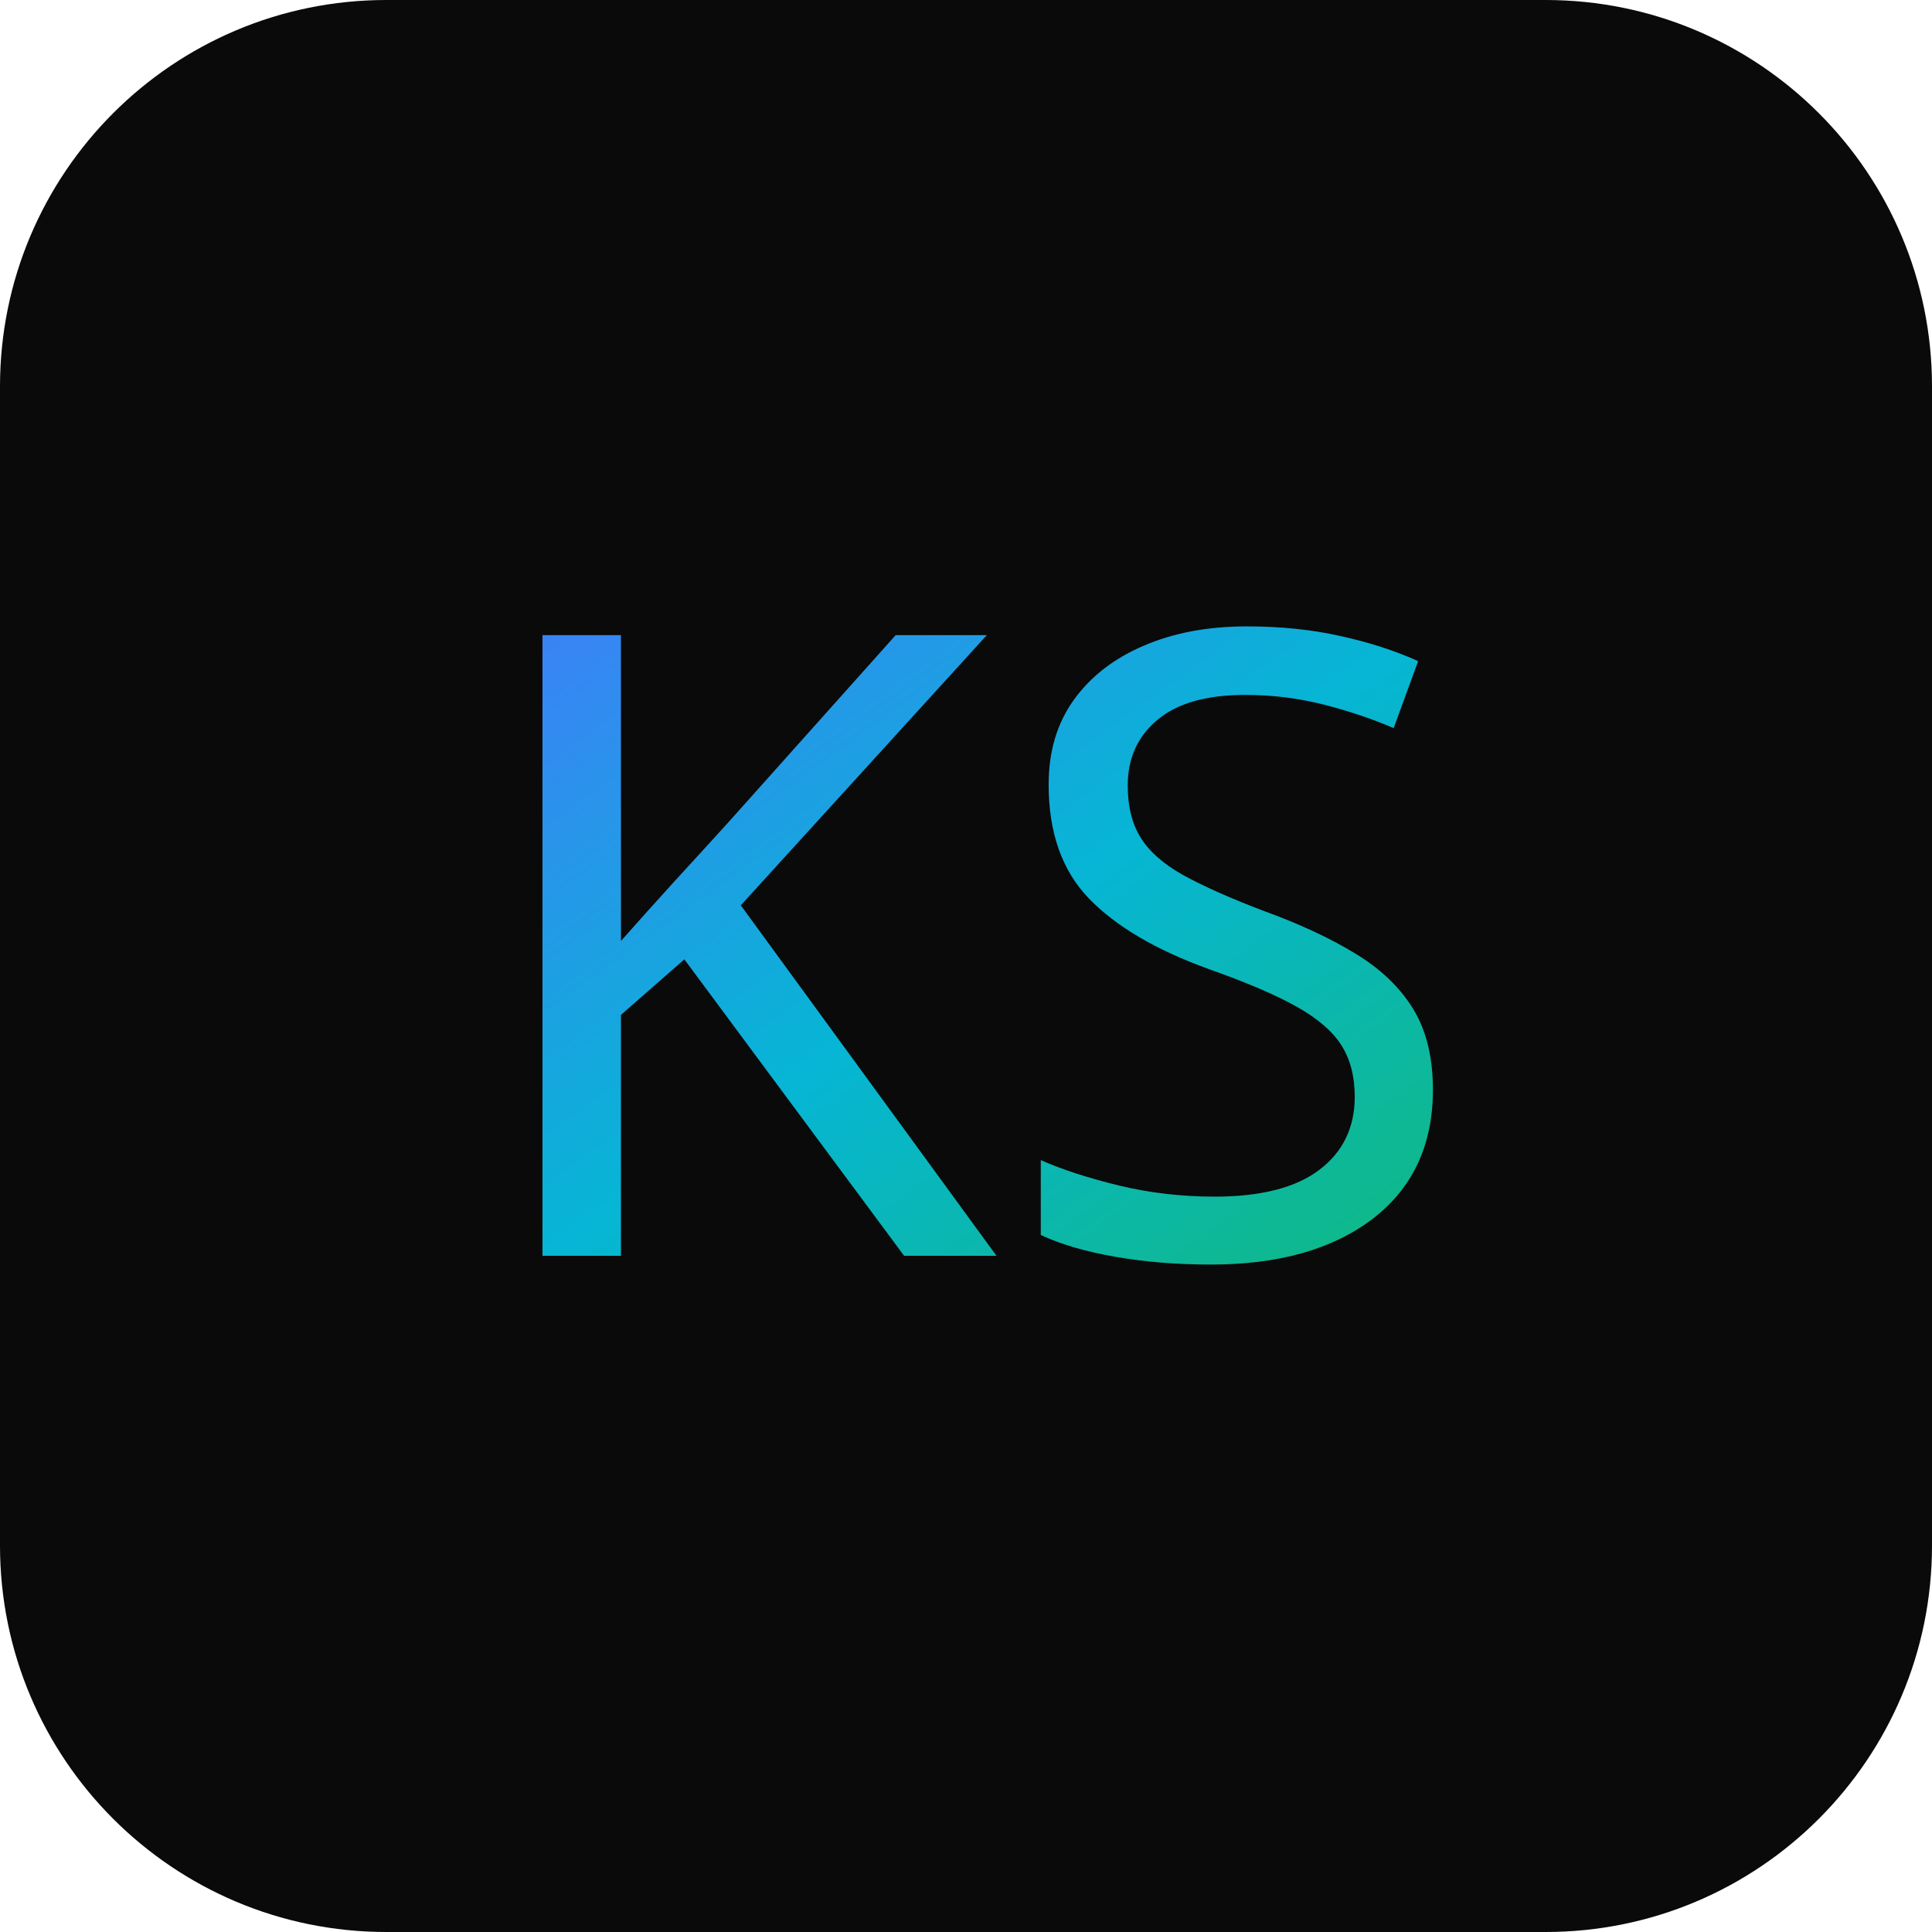
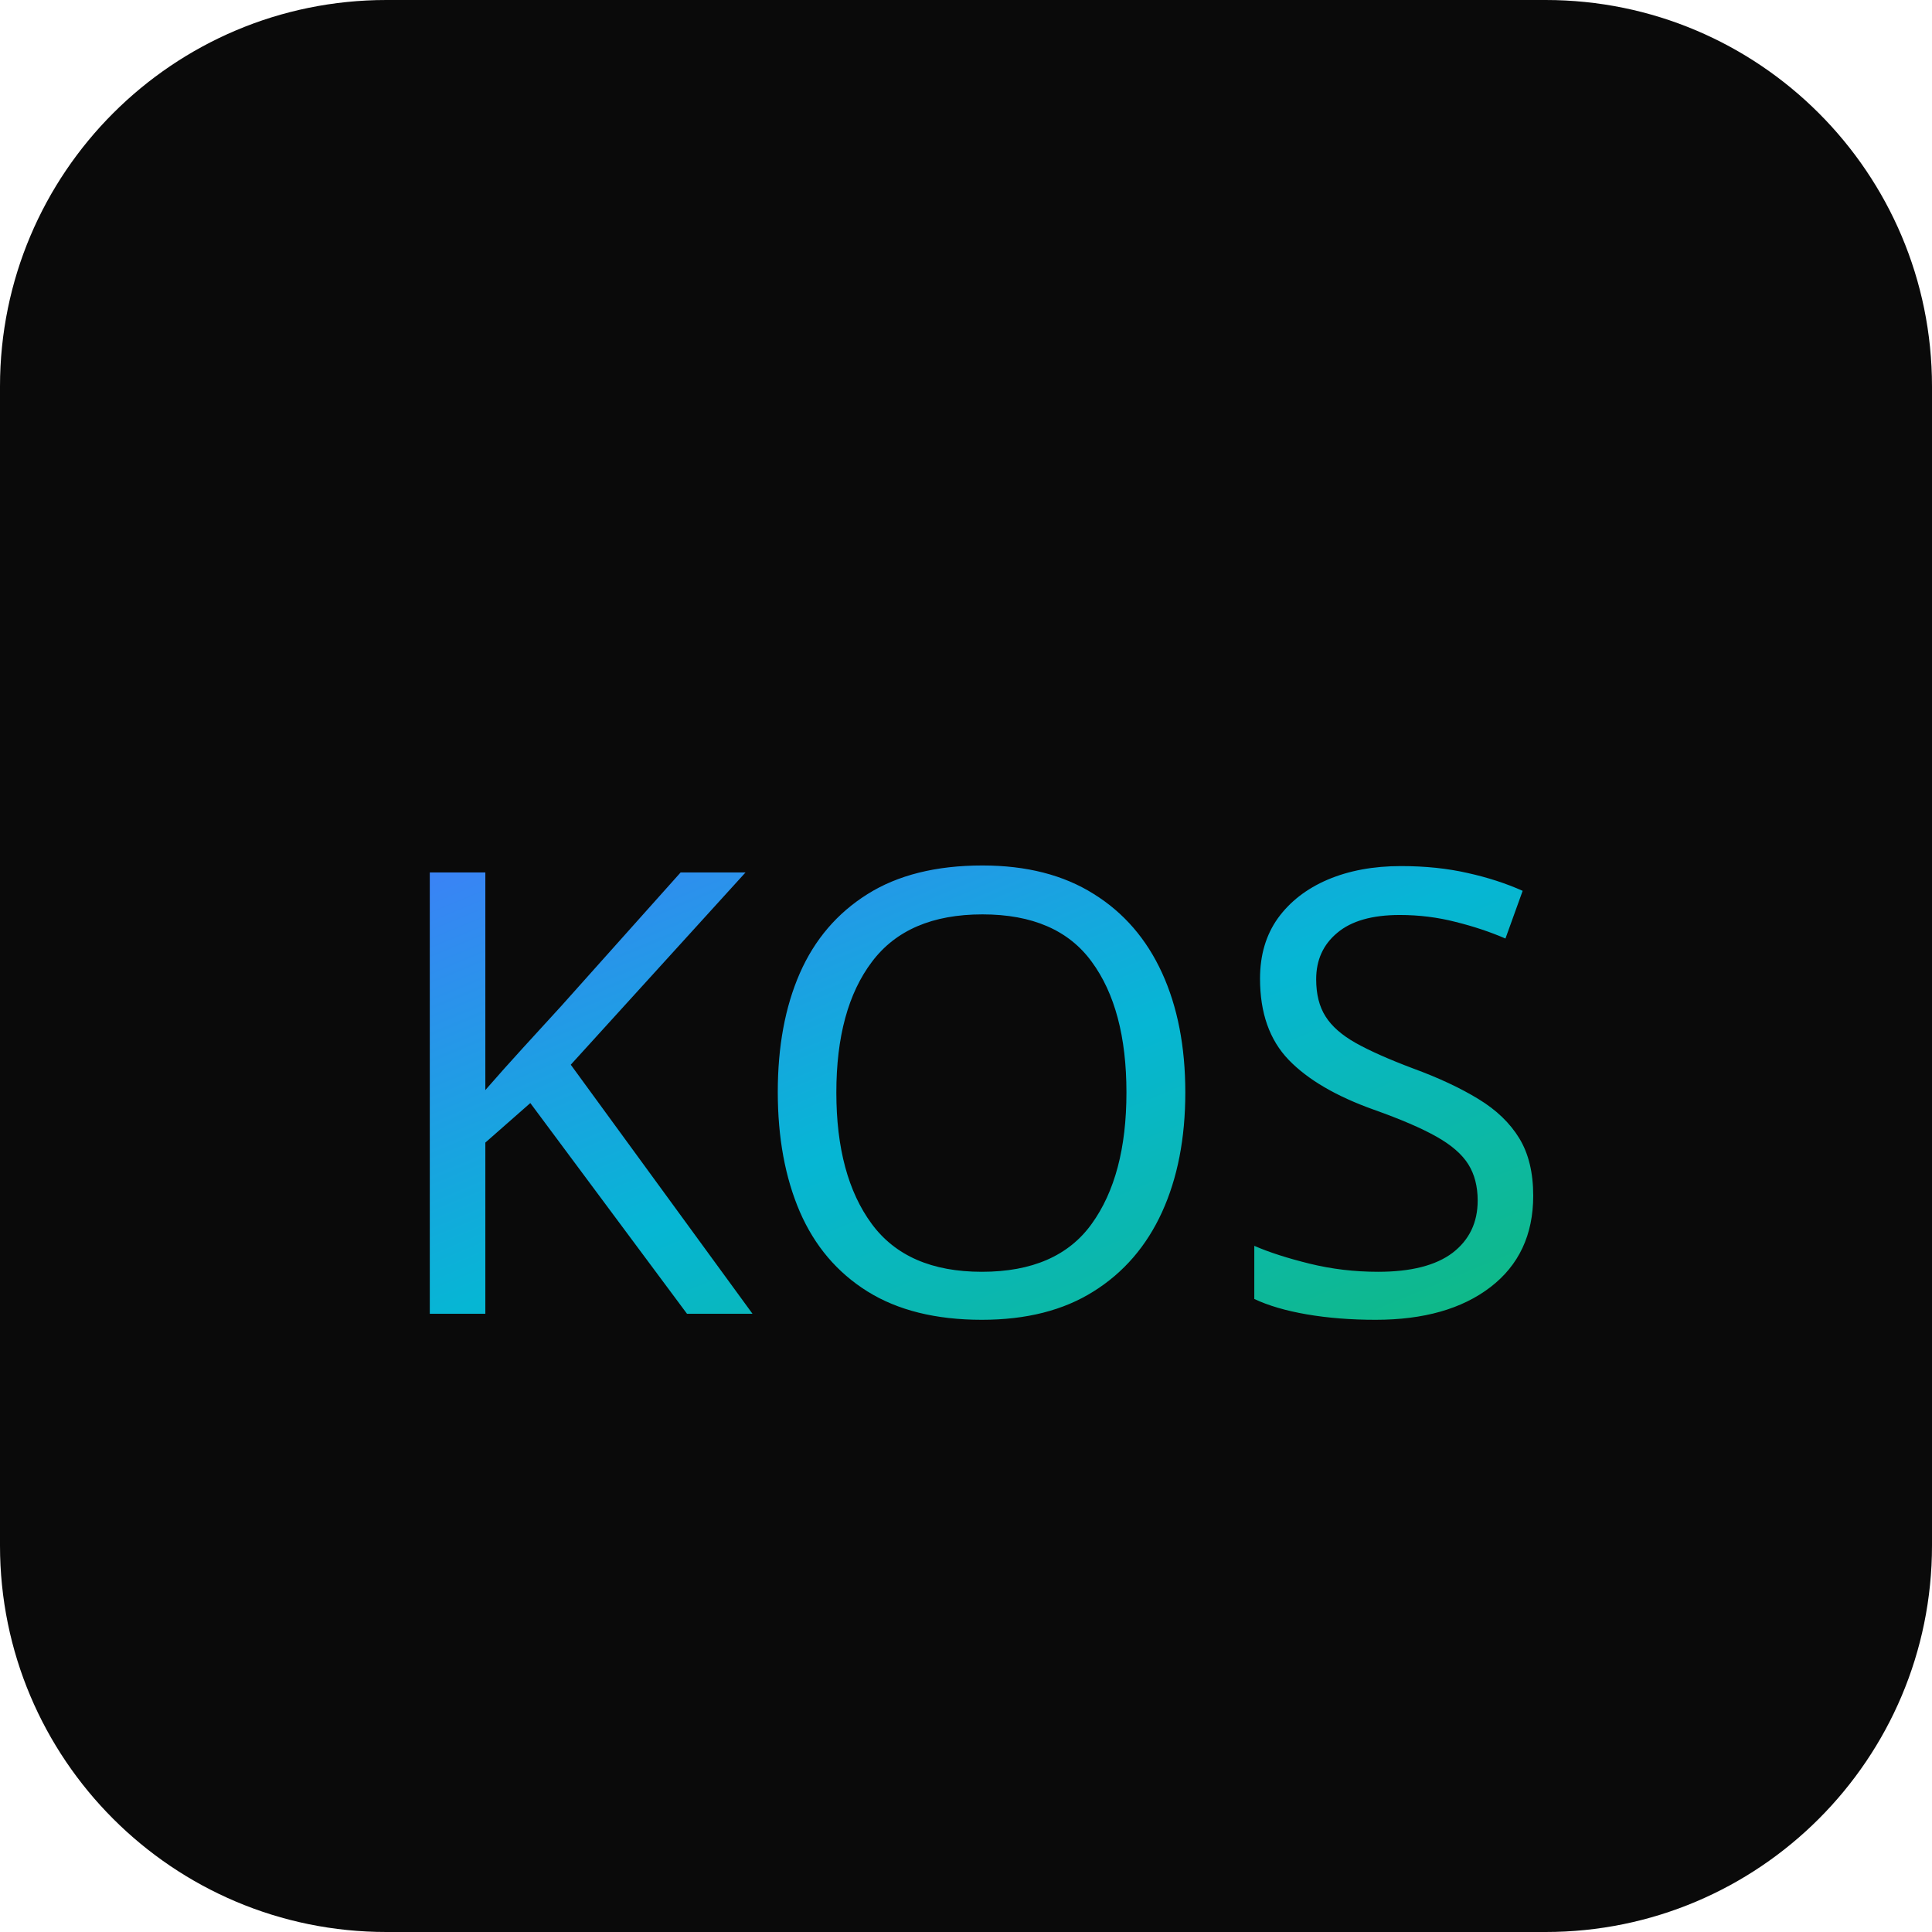
<svg xmlns="http://www.w3.org/2000/svg" viewBox="0 0 100 100">
  <rect width="100" height="100" rx="20" fill="#0a0a0a" />
-   <text x="50" y="65" font-family="system-ui" font-size="45" font-weight="300" fill="url(#grad)" text-anchor="middle">KS</text>
+   <text x="50" y="68" font-family="system-ui" font-size="32" font-weight="300" fill="url(#grad)" text-anchor="middle">KOS</text>
  <defs>
    <linearGradient id="grad" x1="0%" y1="0%" x2="100%" y2="100%">
      <stop offset="0%" stop-color="#3B82F6" />
      <stop offset="50%" stop-color="#06B6D4" />
      <stop offset="100%" stop-color="#10B981" />
    </linearGradient>
  </defs>
</svg>
